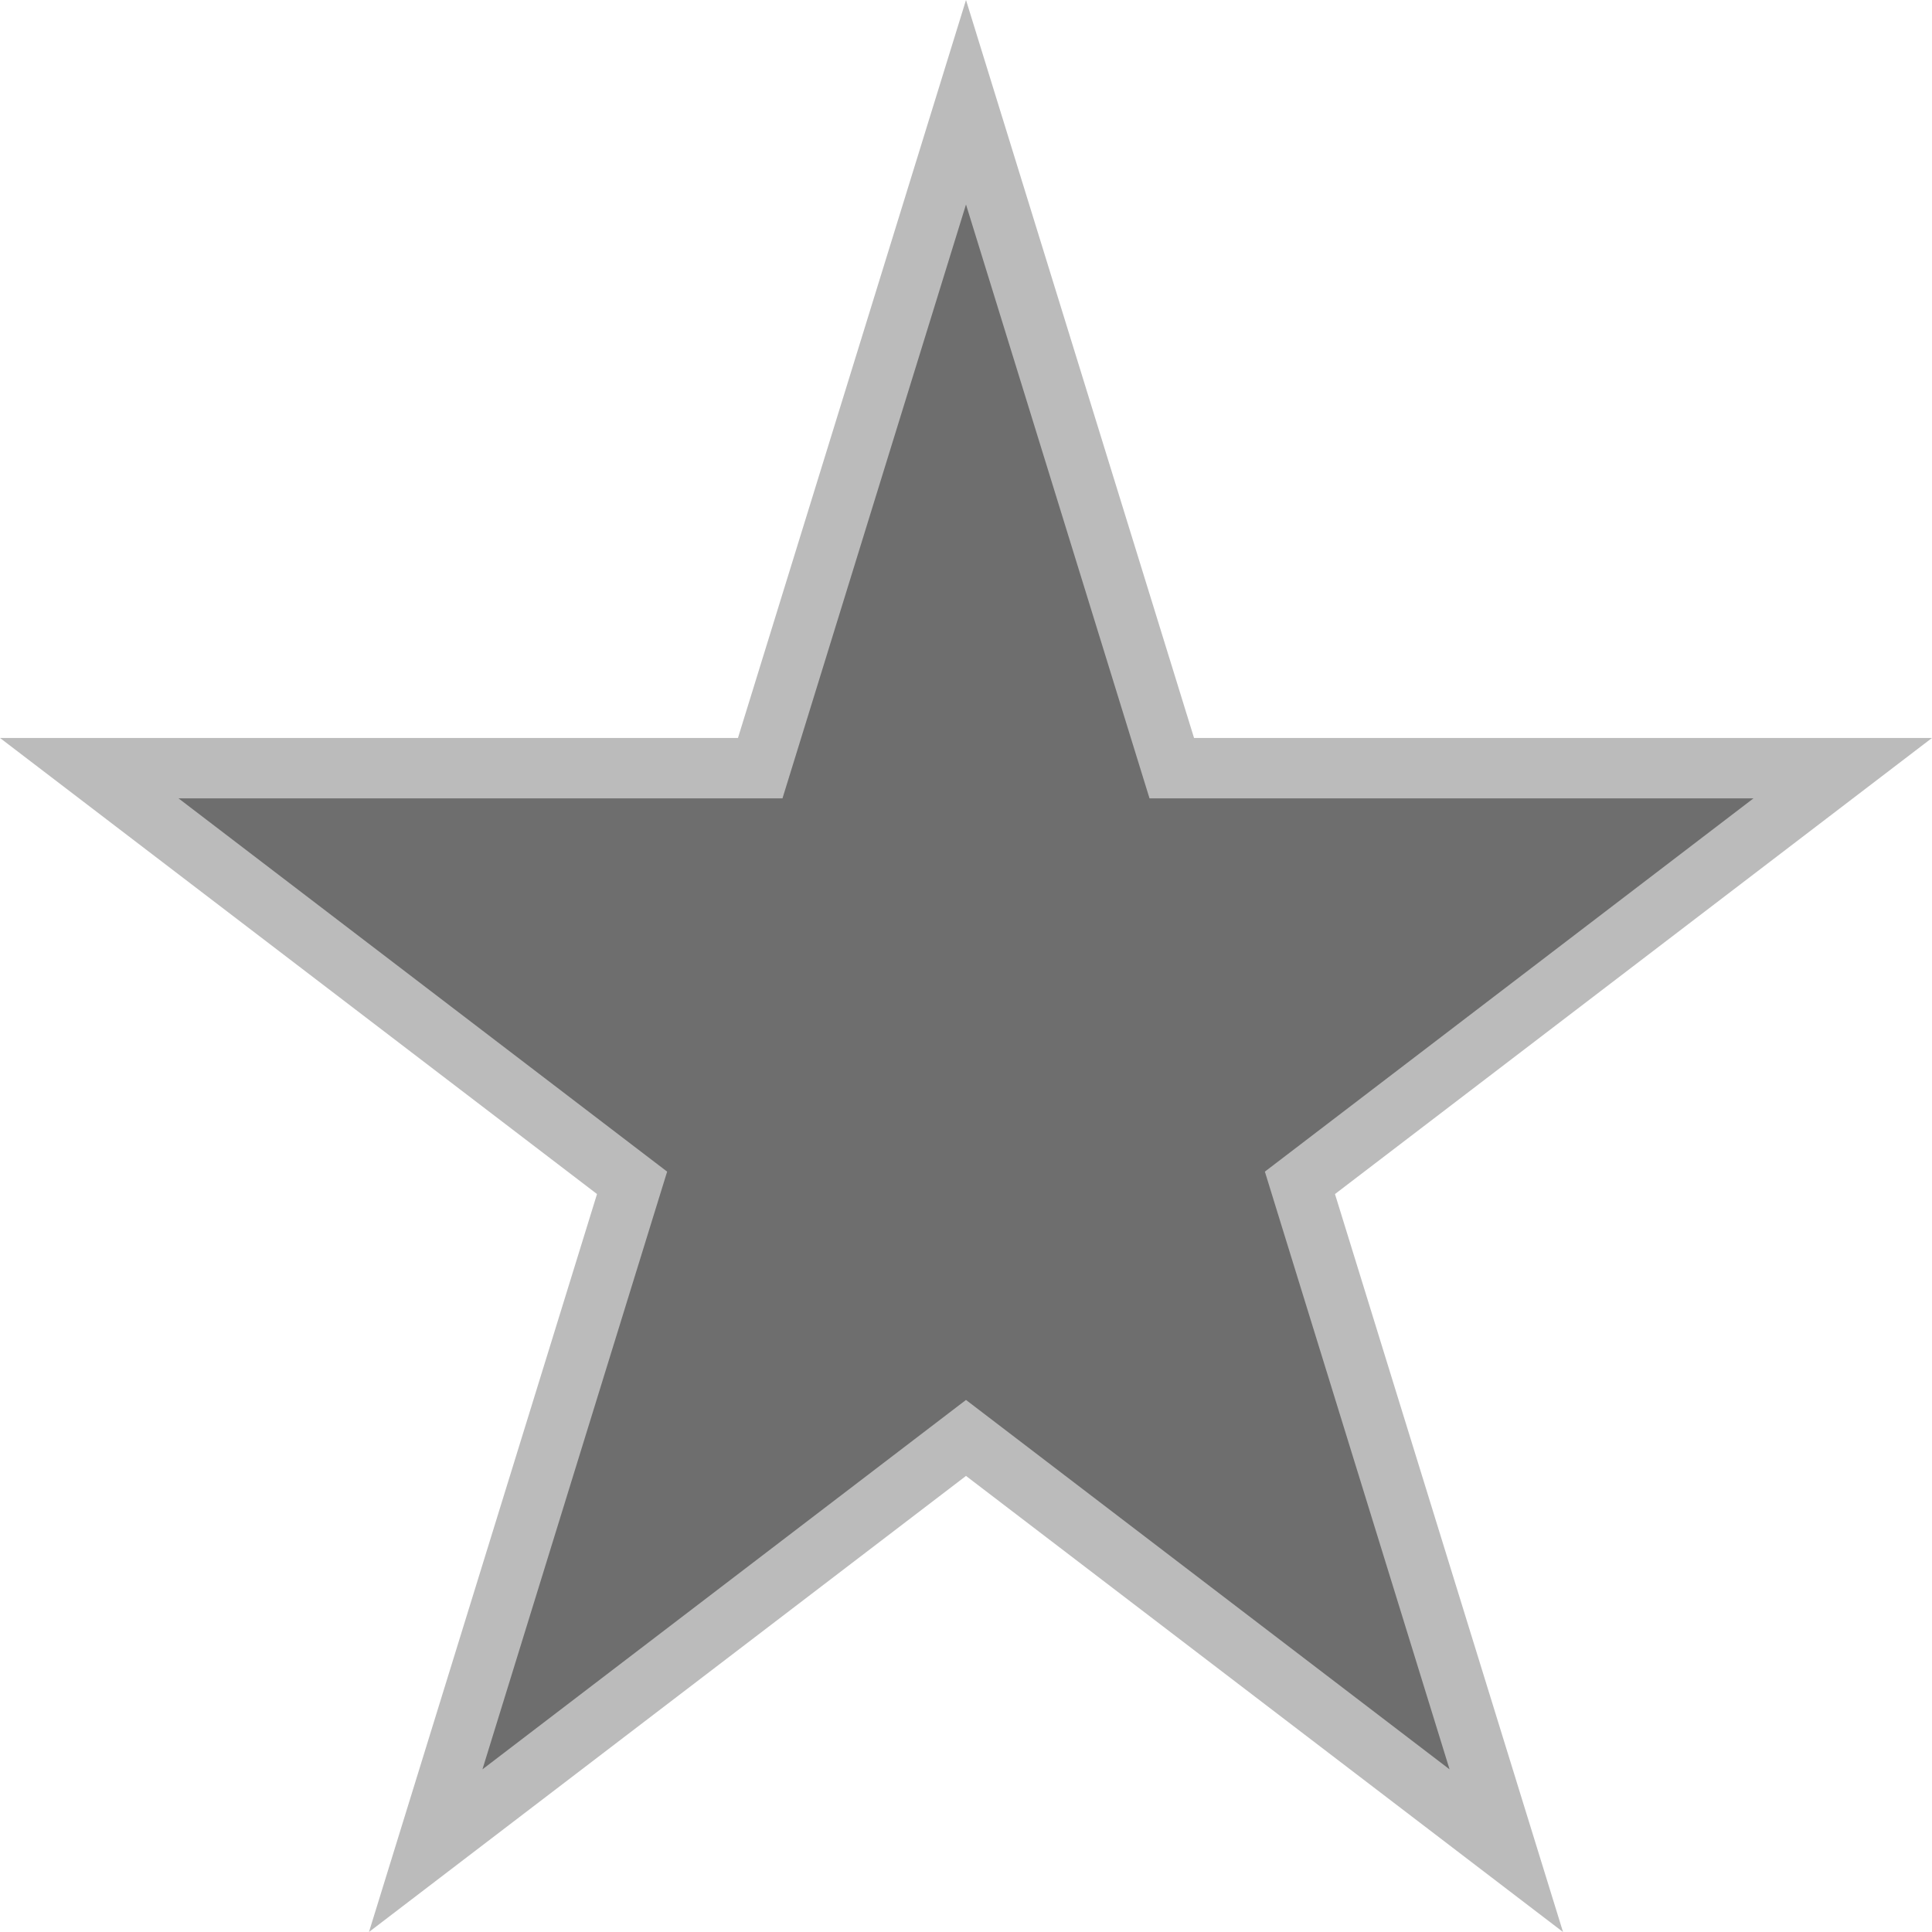
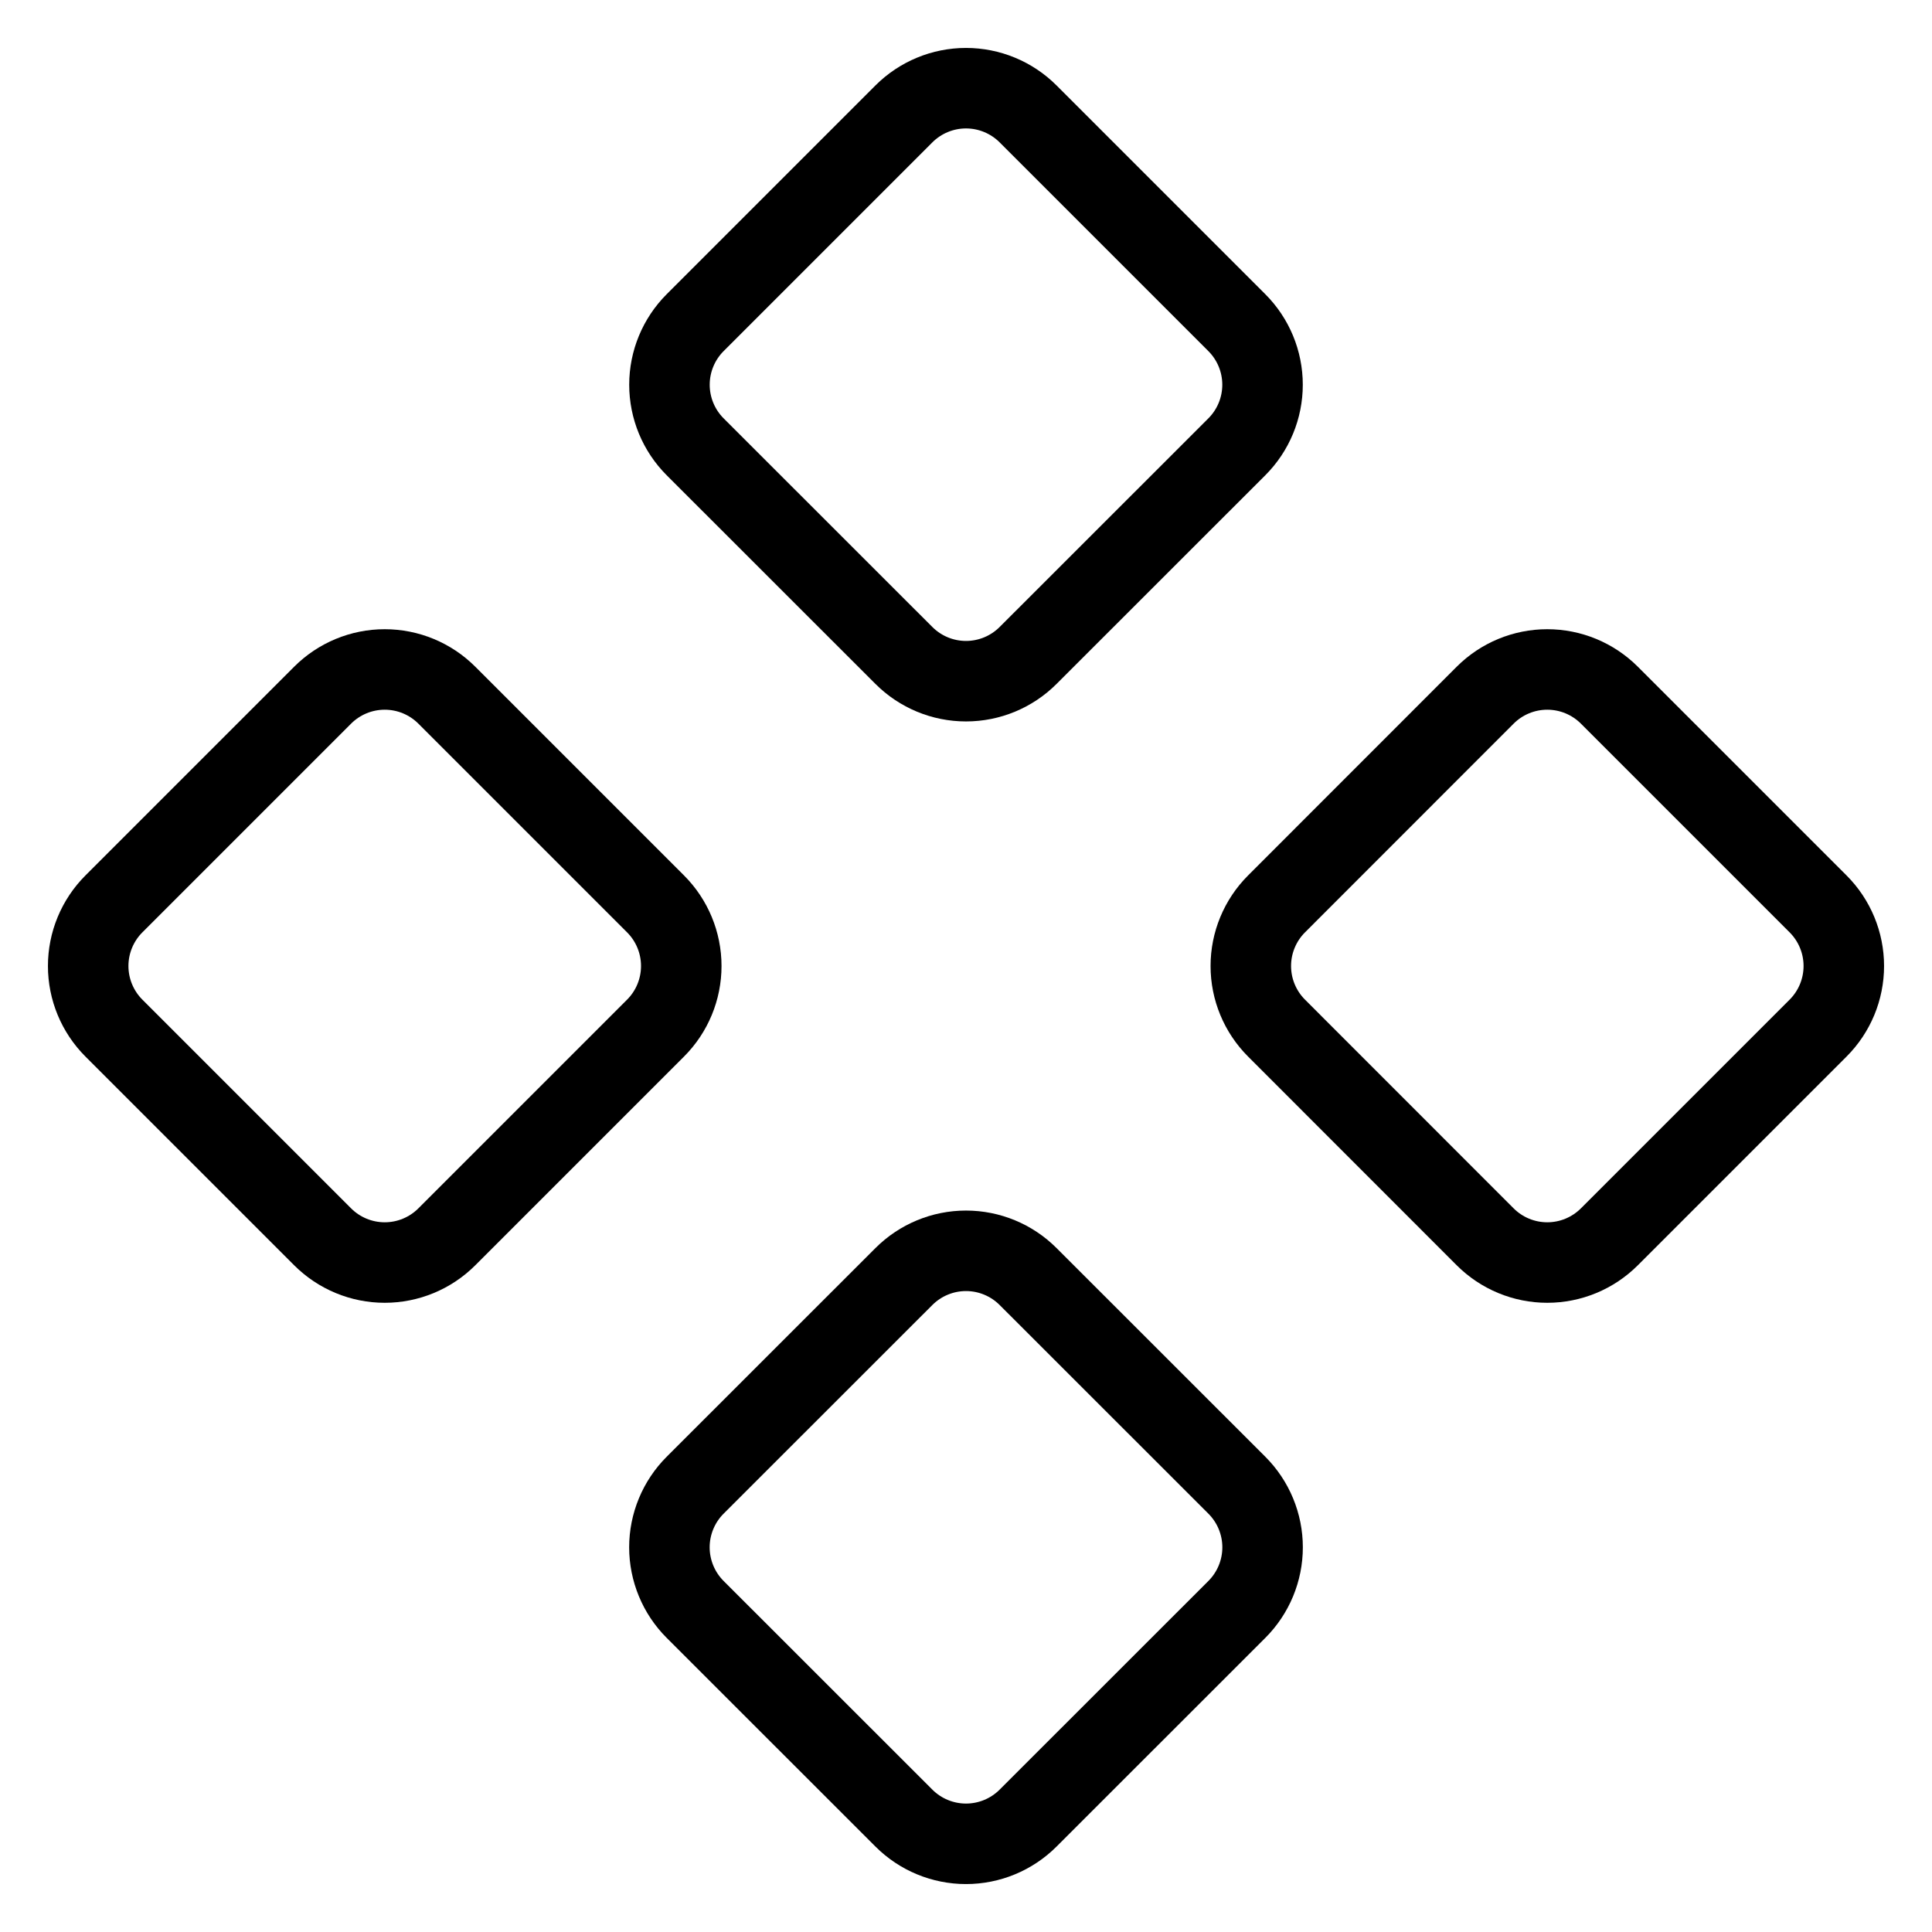
<svg xmlns="http://www.w3.org/2000/svg" width="192" height="192" viewBox="0 0 192 192" fill="none">
-   <path d="M96 10.161L115.796 74.223L116.45 76.338H118.663H183.131L130.848 116.279L129.185 117.549L129.802 119.548L149.694 183.918L97.821 144.291L96 142.9L94.179 144.291L42.306 183.918L62.197 119.548L62.815 117.549L61.152 116.279L8.869 76.338H73.338H75.55L76.204 74.223L96 10.161Z" fill="#6E6E6E" stroke="#BBBBBB" stroke-width="6" />
+   <g id="Lucide Icon">
+     <path id="Vector" d="M126.86 89.83C125.224 91.466 124.304 93.686 124.304 96C124.304 98.314 125.224 100.534 126.86 102.17L147.596 122.915C149.232 124.551 151.452 125.47 153.766 125.47C156.08 125.47 158.299 124.551 159.936 122.915L180.681 102.17C182.317 100.534 183.236 98.314 183.236 96C183.236 93.686 182.317 91.466 180.681 89.83L159.936 69.085C158.299 67.449 156.08 66.53 153.766 66.53C151.452 66.53 149.232 67.449 147.596 69.085L126.86 89.83Z" stroke="black" stroke-width="8" stroke-linecap="round" stroke-linejoin="round" />
+     <path id="Vector_2" d="M11.319 89.83C9.683 91.466 8.764 93.686 8.764 96C8.764 98.314 9.683 100.534 11.319 102.17L32.064 122.915C33.701 124.551 35.92 125.47 38.234 125.47C40.548 125.47 42.768 124.551 44.404 122.915L65.149 102.17C66.785 100.534 67.704 98.314 67.704 96C67.704 93.686 66.785 91.466 65.149 89.83L44.404 69.085C42.768 67.449 40.548 66.53 38.234 66.53C35.92 66.53 33.701 67.449 32.064 69.085L11.319 89.83Z" stroke="black" stroke-width="8" stroke-linecap="round" stroke-linejoin="round" />
+     <path id="Vector_3" d="M69.085 147.596C68.274 148.406 67.63 149.369 67.191 150.428C66.752 151.488 66.525 152.623 66.525 153.77C66.525 154.917 66.752 156.053 67.191 157.112C67.63 158.172 68.274 159.134 69.085 159.945L89.83 180.681C91.466 182.317 93.686 183.236 96 183.236C98.314 183.236 100.534 182.317 102.17 180.681L122.915 159.945C123.726 159.134 124.37 158.172 124.809 157.112C125.248 156.053 125.475 154.917 125.475 153.77C125.475 152.623 125.248 151.488 124.809 150.428C124.37 149.369 123.726 148.406 122.915 147.596L102.17 126.86C100.534 125.224 98.314 124.304 96 124.304C93.686 124.304 91.466 125.224 89.83 126.86L69.085 147.596Z" stroke="black" stroke-width="8" stroke-linecap="round" stroke-linejoin="round" />
+     <path id="Vector_4" d="M69.085 32.064C67.449 33.701 66.53 35.92 66.53 38.234C66.53 40.548 67.449 42.768 69.085 44.404L89.83 65.14C91.466 66.776 93.686 67.696 96 67.696C98.314 67.696 100.534 66.776 102.17 65.14L122.915 44.404C124.551 42.768 125.47 40.548 125.47 38.234C125.47 35.92 124.551 33.701 122.915 32.064L102.17 11.319C100.534 9.683 98.314 8.764 96 8.764C93.686 8.764 91.466 9.683 89.83 11.319L69.085 32.064Z" stroke="black" stroke-width="8" stroke-linecap="round" stroke-linejoin="round" />
+   </g>
</svg>
